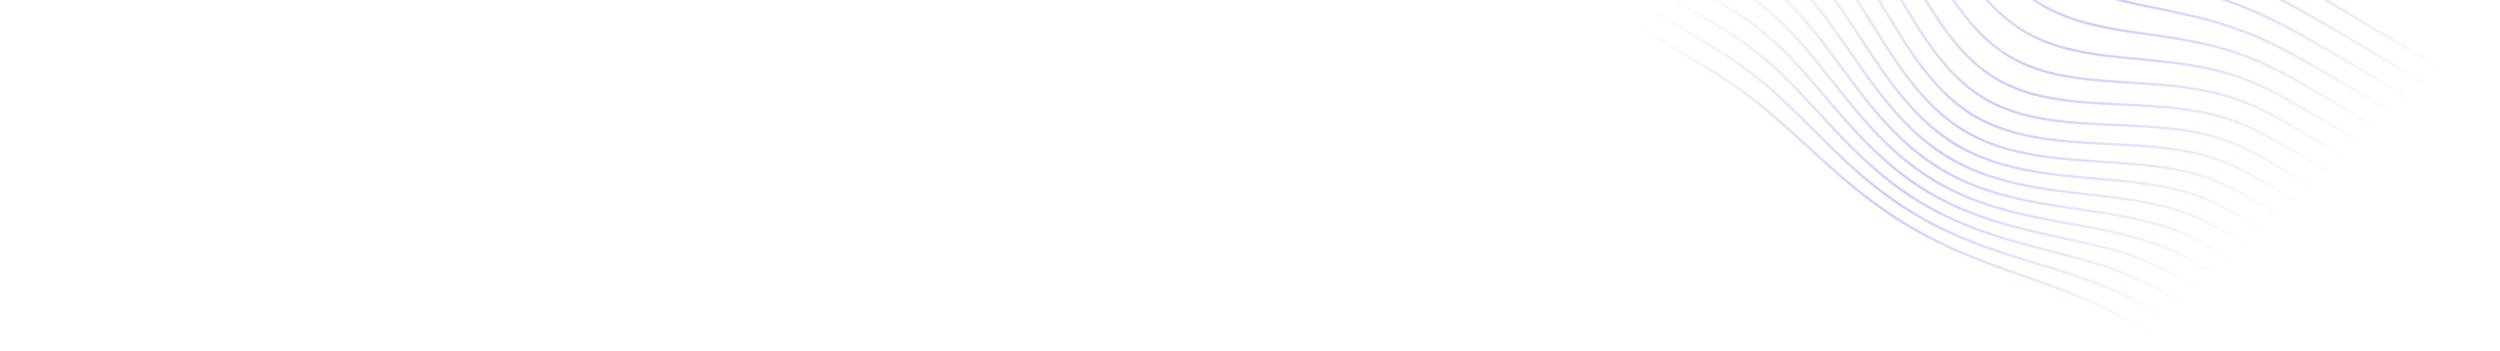
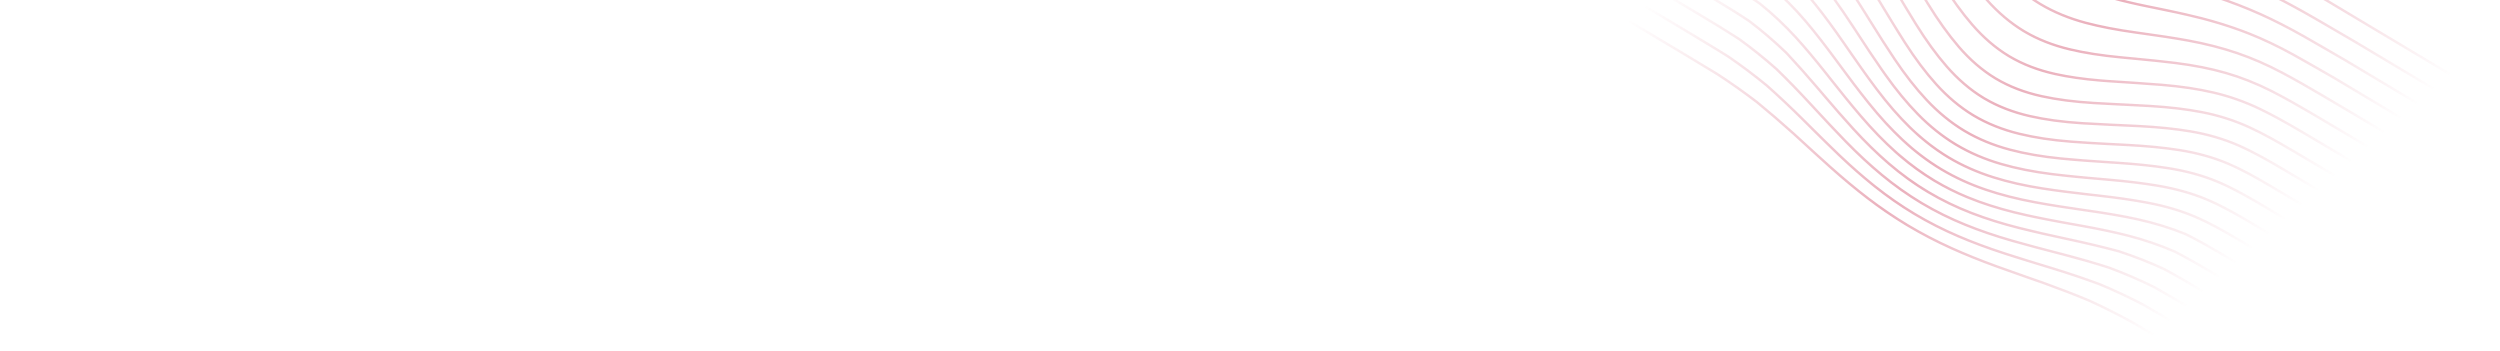
<svg xmlns="http://www.w3.org/2000/svg" width="2040" height="286">
  <defs>
    <linearGradient x1="23.955%" y1="28.332%" x2="76.133%" y2="77.579%" id="a">
-       <stop stop-color="#6163FF" stop-opacity="0" offset="0%" />
-       <stop stop-color="#6163FF" stop-opacity=".32" offset="53.022%" />
-       <stop stop-color="#6163FF" stop-opacity="0" offset="100%" />
+       <stop stop-color="#BF0A30" stop-opacity="0" offset="0%" />
+       <stop stop-color="#BF0A30" stop-opacity=".32" offset="53.022%" />
+       <stop stop-color="#BF0A30" stop-opacity="0" offset="100%" />
    </linearGradient>
  </defs>
  <path d="M1327 58.482l15.203-8.426 106.086 63.446 16.77 10.117 7.37 4.458 8.965 5.433c9.284 5.648 19.106 11.732 28.68 18.258 1.347.917 2.689 1.844 4.027 2.781a216.81 216.81 0 0115.739 12.243 204.422 204.422 0 0114.24 13.396c8.886 9.241 17.47 19.784 26.244 32.23 5.38 7.632 10.723 15.578 15.947 23.417l3.893 5.853c1.481 2.228 2.962 4.457 4.446 6.682l1.429 2.13c8.541 12.663 16.506 23.11 24.305 31.884 9.197 10.35 19.193 18.865 29.73 25.332l1.11.672c10.946 6.546 23.589 11.55 37.578 14.87 12.26 2.913 25.723 5.013 42.368 6.607l14.537 1.382c9.631.922 19.417 1.903 28.94 3.084 15.22 1.887 28.674 4.534 41.13 8.091 12.492 3.584 24.973 8.51 37.092 14.633 10.622 5.41 21.014 11.327 30.789 17.046l3.697 2.17c10.233 6.033 20.44 12.084 30.632 18.129l106.563 63.715-.305 17.34-110.887-66.319c-4.86-2.885-9.726-5.77-14.596-8.654l-11.452-6.775-7.738-4.57-2.585-1.517c-11.518-6.738-21.55-12.354-32.123-17.48-12.292-5.92-25.152-10.476-38.22-13.539-12.628-2.958-26.527-5.041-42.495-6.368-7.235-.601-14.616-1.115-21.895-1.597l-13.798-.907-8.663-.584a424.528 424.528 0 01-6.016-.464c-13.797-1.166-25.802-2.905-36.548-5.29-13.53-3.002-25.745-7.657-36.319-13.84l-1.039-.617c-10.689-6.422-20.78-15.095-29.998-25.778-8.19-9.493-16.393-20.807-25.082-34.59a2183.033 2183.033 0 01-5.719-9.125l-6.524-10.466c-3.7-5.926-7.47-11.922-11.242-17.755-8.628-13.345-16.928-24.538-25.373-34.218-8.76-10.04-18.697-19.184-29.534-27.178-10.723-7.853-22.036-14.923-32.664-21.394-8.113-4.93-16.224-9.83-24.321-14.716l-8.841-5.332-113.534-67.9zm32.422-17.979l97.6 58.371c8.264 4.98 16.546 9.97 24.835 14.984l8.29 5.023c9.934 6.031 21.608 13.218 32.868 20.796 11.162 7.553 21.51 15.767 30.757 24.415 9.396 8.82 18.656 18.949 27.525 30.109 7.405 9.317 14.699 19.184 21.802 28.89l3.681 5.037c9.725 13.312 18.164 23.68 26.558 32.626 9.363 9.981 19.422 18.295 29.92 24.733l1.205.73c10.94 6.538 23.47 11.713 37.24 15.383 11.864 3.16 25.056 5.7 41.519 7.996l5.98.835c12.01 1.686 24.276 3.47 36.259 5.663 14.132 2.587 27.542 6.027 39.852 10.223 12.254 4.2 24.158 9.389 36.39 15.867 12.036 6.395 23.599 13.114 34.303 19.422l9.025 5.336c4.809 2.844 9.616 5.69 14.415 8.536l9.206 5.463 34.432 20.588 61.752 36.932-.304 17.338-91.117-54.496-1.006-.6c-3.432-2.052-6.856-4.1-10.292-6.157-7.498-4.448-14.998-8.898-22.51-13.341l-11.345-6.697-3.645-2.14c-9.8-5.733-20.22-11.667-30.891-17.1-12.229-6.18-24.827-11.15-37.447-14.773-12.554-3.585-26.107-6.253-41.433-8.152-10.735-1.332-21.79-2.41-32.583-3.433l-10.949-1.039c-16.55-1.586-29.925-3.67-42.097-6.562-13.405-3.188-25.549-7.931-36.111-14.108l-1.09-.646c-10.701-6.43-20.853-15.007-30.17-25.495-8.189-9.216-16.55-20.27-25.565-33.795l-2.224-3.34-2.22-3.34c-6.456-9.711-13.13-19.753-19.87-29.315-8.834-12.527-17.482-23.146-26.44-32.466a205.975 205.975 0 00-13.566-12.813 217.445 217.445 0 00-16.715-13.082 376.386 376.386 0 00-4.096-2.83c-9.65-6.576-19.456-12.647-28.71-18.274l-1.335-.808a7937.02 7937.02 0 00-15.024-9.097l-16.812-10.144-105.05-62.825 15.203-8.428zm17.232-9.552l89.112 53.293c8.269 4.979 16.554 9.967 24.847 14.978l11.353 6.874c8.666 5.268 19.36 11.85 29.96 18.721 6.42 4.19 12.423 8.39 18.12 12.67l2.27 1.712.552.43c3.62 2.786 7.122 5.609 10.52 8.492 9.77 8.3 19.481 17.693 28.86 27.92a526.305 526.305 0 016.525 7.265l1.628 1.855c4.892 5.594 9.845 11.463 15.198 17.908l4.389 5.3.752.905c9.772 11.756 18.124 20.984 26.16 28.912a176.52 176.52 0 004.737 4.497l1.197 1.09c.55.498 1.097 1.01 1.651 1.499l.912.782c7.033 6.128 14.297 11.51 21.708 16.052l1.323.8c10.92 6.528 23.292 11.94 36.772 16.09 2.121.654 4.297 1.294 6.539 1.927l1.782.498c8.982 2.48 19.012 4.824 30.853 7.218l1.19.24c13.11 2.628 27.118 5.54 40.712 9.016 1.691.435 3.374.881 5.047 1.337 11.711 3.197 22.96 6.92 33.503 11.09 11.723 4.663 23.416 10.224 35.746 16.998 6.442 3.562 12.904 7.237 19.272 10.89l8.858 5.094 6.13 3.53 120.363 71.986-.302 17.336-93.999-56.22-10.425-6.176c-4.802-2.85-9.612-5.696-14.426-8.543-3.007-1.78-6.002-3.562-9.015-5.339l-3.606-2.12c-9.697-5.69-20.043-11.643-30.775-17.347-12.325-6.526-24.323-11.758-36.68-15.99-12.405-4.23-25.91-7.694-40.14-10.299-13.019-2.382-26.354-4.282-39.333-6.094l-2.988-.417c-16.383-2.284-29.499-4.811-41.28-7.95-13.59-3.62-25.947-8.723-36.728-15.166l-.254-.152c-10.683-6.42-20.923-14.816-30.441-24.961-7.93-8.453-15.907-18.192-24.993-30.52l-1.476-2.012-3.55-4.859c-7.135-9.75-14.463-19.665-21.913-29.04-8.938-11.243-18.266-21.444-27.725-30.323-9.325-8.721-19.756-17.002-31.004-24.614-11.19-7.534-22.449-14.472-32.95-20.848-8.1-4.916-16.197-9.803-24.28-14.677l-8.89-5.357-96.57-57.754 15.202-8.427zm2.024-1.12l15.204-8.428 113.837 68.085 4.776 2.953 10.613 6.55a2421.076 2421.076 0 0117.69 11.013c12.017 7.623 22.511 14.93 32.083 22.335 10.02 7.755 20.141 16.478 30.085 25.924l1.68 1.606c9.218 8.847 18.006 17.881 25.025 25.207l4.404 4.6c7.409 7.702 16.691 17.101 26.444 25.868a222.014 222.014 0 005.739 4.969c8.108 6.823 16.406 12.853 24.761 17.961l1.504.913c10.856 6.493 23.04 12.187 36.215 16.927 12.415 4.468 25.137 8.216 35.466 11.11l6.682 1.86c14.42 4.023 25.619 7.39 35.973 10.809 13.058 4.321 25.632 9.176 37.371 14.43 11.129 5.01 22.64 10.892 35.193 17.985 5.918 3.366 11.887 6.81 17.756 10.208l12.882 7.465c1.174.68 2.347 1.358 3.518 2.034l111.954 66.957-.302 17.335-119.38-71.4-6.409-3.685-6.116-3.521c-7.179-4.128-14.495-8.302-21.79-12.333-12.425-6.827-24.192-12.422-35.973-17.106-1.516-.6-3.046-1.19-4.59-1.77-10.81-4.067-22.29-7.671-34.2-10.734-9.094-2.325-18.36-4.393-27.421-6.296-3.022-.635-6.022-1.253-8.984-1.854l-5.65-1.141-2.408-.492c-11.515-2.376-21.276-4.706-30.015-7.173-2.229-.629-4.393-1.268-6.506-1.919-13.34-4.108-25.565-9.455-36.335-15.893l-.26-.156c-10.673-6.413-21.065-14.578-30.89-24.271l-1.172-1.165c-7.833-7.827-16.033-16.958-25.637-28.545l-2.617-3.163c-9.07-10.95-16.933-20.223-25.156-29.2-9.432-10.286-19.202-19.738-29.04-28.093a275.874 275.874 0 00-5.116-4.232l-2.232-1.79a298.663 298.663 0 00-5.081-3.927c-6.03-4.568-12.397-9.044-19.237-13.508l-1.888-1.22c-11.328-7.301-22.549-14.158-31.184-19.39-11.063-6.704-22.12-13.36-33.178-20.018l-88.088-52.682zm32.43-17.974l105.357 63.012 6.932 4.258 6.943 4.254c6.433 3.939 12.87 7.883 19.299 11.86l2.224 1.386c11.735 7.339 21.435 13.775 30.37 20.15 10.367 7.4 20.842 15.547 31.136 24.217l1.752 1.48c9.905 8.4 19.425 16.942 26.937 23.759l3.884 3.524c7.753 7.017 17.482 15.648 27.706 23.956 10.334 8.395 20.416 15.563 30.762 21.865l1.518.917.223.134c10.956 6.55 22.61 12.376 35.626 17.81l2.127.881c11.703 4.822 23.477 9.131 32.993 12.522l6.83 2.43c9.781 3.494 21.687 7.844 33.414 12.517 12.616 5.03 24.847 10.47 36.35 16.169l1.867.93c9.984 5.008 20.492 10.716 32.878 17.855 4.392 2.542 8.775 5.094 13.154 7.649l6.567 3.834c4.79 2.798 9.577 5.595 14.358 8.373l103.565 61.94-.302 17.33-110.981-66.377-5.143-2.975-14.029-8.13c-4.98-2.88-10.012-5.778-15.012-8.622-12.607-7.123-24.173-13.033-35.358-18.069-11.8-5.281-24.439-10.161-37.562-14.504l-2.174-.712c-12.318-4.01-24.591-7.533-34.476-10.288l-6.198-1.725c-10.305-2.892-22.959-6.624-35.225-11.036-12.599-4.533-24.282-9.947-34.749-16.1l-1.482-.88c-10.614-6.378-21.152-14.247-31.327-23.394-9.751-8.773-18.988-18.125-26.351-25.782l-5.602-5.847c-7.248-7.548-16.211-16.718-25.56-25.616-9.996-9.496-20.171-18.263-30.238-26.057-9.591-7.423-20.135-14.765-32.239-22.444-6.847-4.312-13.811-8.62-20.615-12.818l-2.905-1.792c-3.194-1.971-6.387-3.94-9.587-5.922L1395.91 20.28l15.199-8.423zm17.224-9.549l130.271 77.91a1783.21 1783.21 0 008.08 5.21l4.05 2.595c6.809 4.36 13.85 8.87 20.705 13.435 9.87 6.576 19.953 13.73 29.997 21.289l2.008 1.517c9.565 7.252 18.997 14.74 26.807 21.018l7.84 6.317c7.987 6.42 17.802 14.19 27.859 21.664 11.208 8.338 22.006 15.599 32.93 22.121 10.953 6.551 22.443 12.626 35.122 18.57l2.069.966c10.349 4.81 20.726 9.307 29.458 13.015l9.948 4.205c12.456 5.28 22.37 9.63 31.646 13.877 12.344 5.674 24.292 11.596 35.512 17.605 5.449 2.92 10.923 5.946 16.301 8.943l11.812 6.59c2.155 1.198 4.307 2.391 6.456 3.574l129.009 77.158-.303 17.33-102.567-61.344-7.052-4.107-7.049-4.115c-4.438-2.591-8.877-5.184-13.322-7.77l-6.677-3.873-2.31-1.326c-12.2-6.988-22.597-12.582-32.545-17.517-11.509-5.705-23.789-11.167-36.5-16.236l-2.103-.834c-11.215-4.425-22.331-8.48-31.517-11.76l-9.329-3.321c-9.577-3.435-21.075-7.7-32.385-12.422-12.214-5.098-23.67-10.785-34.074-16.913l-1.738-1.033c-10.291-6.184-20.302-13.214-30.545-21.452l-1.281-1.036c-8.08-6.564-16.53-13.86-27.059-23.373l-7.331-6.644c-7.536-6.806-16.635-14.906-25.862-22.677-10.37-8.731-20.886-16.912-31.262-24.318l-1.689-1.199c-9.059-6.401-18.972-12.923-31.014-20.408a3796.94 3796.94 0 00-12.873-7.922l-6.434-3.943c-4.63-2.835-9.256-5.668-13.883-8.516l-104.375-62.426 15.199-8.424zm595.51 492.767l-119.17-71.274-8.029-4.755c-5.74-3.402-11.482-6.804-17.23-10.202l-8.63-5.093-2.221-1.303c-9.737-5.703-20.909-12.053-32.634-17.478-12.245-5.606-25.338-9.783-38.915-12.417-12.711-2.466-26.853-4.135-43.236-5.103-5.136-.304-10.352-.577-15.504-.837l-12.703-.634c-5.503-.278-11.074-.572-16.554-.903-16.283-.983-30.252-2.79-42.705-5.52-13.926-3.055-26.442-7.866-37.2-14.298l-.217-.13c-10.677-6.416-20.75-15.097-29.935-25.806-8.3-9.673-16.457-21.06-24.937-34.81-3.585-5.806-7.178-11.758-10.686-17.586l-5.252-8.727a1807.77 1807.77 0 00-7.119-11.725c-8.512-13.884-16.563-25.481-24.613-35.454-8.651-10.719-18.362-20.245-28.866-28.318-10.624-8.12-21.911-15.21-32.526-21.665a9454.618 9454.618 0 00-22.371-13.53l-10.796-6.51-122.016-72.974 15.191-8.42 114.526 68.492.746.45c10.781 6.502 21.593 13.02 32.407 19.593l3.361 2.053c9.58 5.873 19.601 12.241 29.157 19.244a183.113 183.113 0 0129.212 26.882c8.373 9.589 16.616 20.707 25.2 33.987 3.793 5.866 7.586 11.899 11.309 17.861l3.697 5.93c2.817 4.52 5.634 9.041 8.469 13.538l1.413 2.227c8.221 12.867 16.037 23.55 23.846 32.603 9.099 10.553 19.049 19.175 29.592 25.645l1.078.653c10.953 6.546 23.66 11.452 37.767 14.583 10.833 2.403 22.925 4.155 36.812 5.328 1.984.168 4.004.324 6.063.468l8.686.587 13.807.907c7.257.482 14.613.993 21.82 1.591 15.867 1.319 29.673 3.387 42.203 6.323 12.944 3.037 25.664 7.543 37.805 13.393 10.867 5.262 21.219 11.088 33.267 18.157l4.892 2.88 8.264 4.883 8.938 5.295c4.435 2.63 8.805 5.224 13.055 7.75l111.785 66.857-.302 17.312zm-.124 8.964l-9.381 5.2-118.411-70.818-4.708-2.795c-6.468-3.839-12.94-7.681-19.423-11.518l-9.731-5.75c-10.273-6.054-22.297-12.98-34.997-18.588-12.056-5.285-25.326-9.17-39.442-11.55-12.674-2.137-26.948-3.58-43.635-4.411-3.126-.155-6.256-.302-9.387-.447l-12.334-.569c-7.682-.36-15.47-.752-23.098-1.24-16.078-1.029-29.996-2.919-42.547-5.775-13.467-3.07-25.651-7.76-36.232-13.946l-1.1-.653c-10.685-6.42-20.789-15.046-30.035-25.639-8.426-9.652-16.634-20.954-25.094-34.55-5.505-8.846-10.979-18.025-16.273-26.904-2.235-3.75-4.47-7.497-6.712-11.23-8.537-14.206-16.452-26.02-24.2-36.113-8.66-11.274-18.193-21.099-28.34-29.204-10.41-8.255-21.73-15.4-32.413-21.889a9358.265 9358.265 0 00-23.279-14.069l-9.893-5.96-119.59-71.523.22-12.695 4.06-2.252 123.008 73.566.899.542c10.73 6.47 21.49 12.96 32.257 19.493 10.596 6.446 21.848 13.517 32.349 21.543 10.376 7.975 19.975 17.392 28.526 27.989 7.99 9.9 15.994 21.426 24.466 35.24 2.37 3.865 4.752 7.802 7.104 11.704l7.012 11.649a1630.44 1630.44 0 008.942 14.691c8.556 13.868 16.773 25.336 25.12 35.063 9.09 10.59 19.04 19.233 29.594 25.712l1.051.637c10.954 6.546 23.67 11.436 37.798 14.534 12.547 2.754 26.619 4.574 43.014 5.566 6.571.395 13.27.738 19.825 1.066l9.415.47c5.16.26 10.384.533 15.525.836 16.298.964 30.354 2.623 42.972 5.07 13.442 2.61 26.383 6.738 38.458 12.272 11.348 5.25 22.07 11.267 34.679 18.687 11.282 6.65 22.533 13.326 33.764 19.99l120.315 71.957-.118 6.611zm-26.633 14.745l-109.928-65.743a12975.163 12975.163 0 00-33.853-20.08l-2.513-1.48c-10.112-5.939-20.919-12.024-32.571-16.98-11.96-5.049-25.334-8.76-39.754-11.027-12.697-1.997-26.589-3.346-43.719-4.248l-14.667-.763c-9.949-.525-20.06-1.1-29.916-1.867-15.827-1.23-29.622-3.32-42.176-6.387-13.685-3.341-26.11-8.315-36.937-14.783l-.237-.143c-10.73-6.447-20.896-14.965-30.222-25.322-8.605-9.56-16.932-20.659-25.455-33.933-6.162-9.6-12.245-19.61-18.159-29.395l-5.042-8.346-1.287-2.12c-7.892-12.943-14.88-23.445-21.811-32.776l-1.012-1.358c-8.7-11.592-18.129-21.59-28.025-29.716-9.632-7.889-19.89-14.524-32.33-22.062a13565.45 13565.45 0 00-33.182-20.012l-111.185-66.497.302-17.338 118.602 70.93 17.024 10.265a9423.237 9423.237 0 0116.139 9.76l2.784 1.697c9.79 5.997 19.992 12.565 29.422 20.048 10.022 8 19.442 17.71 27.997 28.857l1.286 1.689c7.298 9.66 14.768 20.884 22.787 34.236 1.483 2.468 2.962 4.943 4.44 7.42l2.217 3.719c5.316 8.915 10.812 18.133 16.344 27.022 8.525 13.69 16.795 25.076 25.285 34.807 9.12 10.456 19.084 19.03 29.632 25.504l1.107.67c10.96 6.552 23.641 11.497 37.69 14.7 12.636 2.88 26.657 4.783 42.864 5.821 7.63.488 15.414.88 23.091 1.24l7.632.353c4.712.217 9.423.432 14.125.666l2.744.143c15.424.84 28.75 2.231 40.658 4.24 13.956 2.353 27.068 6.192 38.97 11.411 11.735 5.18 22.911 11.512 32.647 17.222l2.138 1.258a8866.736 8866.736 0 0118.827 11.14l15.018 8.911 117.41 70.221-15.201 8.426zm-17.21 9.563l-135.243-80.885-3.429-1.983c-9.654-5.57-20.377-11.58-31.753-16.308-11.856-4.926-25.254-8.594-39.822-10.9l-1.755-.273c-11.761-1.794-24.743-3.133-40.584-4.187l-9.565-.627c-11.896-.788-24.011-1.646-35.764-2.81-15.527-1.539-29.158-3.902-41.674-7.224-13.485-3.58-25.838-8.692-36.714-15.191l-.258-.155c-10.771-6.472-21.016-14.856-30.456-24.923-8.82-9.409-17.313-20.236-25.961-33.102-6.811-10.137-13.406-20.597-19.815-30.872l-3.822-6.138c-9.034-14.513-16.748-25.934-24.278-35.942-8.778-11.666-18.179-21.706-27.941-29.838-10.516-8.76-22.185-16.016-32.298-22.131-11.076-6.698-22.143-13.352-33.192-19.995l-102.785-61.472.302-17.33 110.198 65.904c11.036 6.64 22.1 13.304 33.173 20.008l2.367 1.44c11.31 6.908 20.805 13.147 29.73 20.456 9.784 8.041 19.101 17.923 27.696 29.372l.54.723.54.728c7.25 9.777 14.562 20.83 22.907 34.624l3.083 5.098a4582.83 4582.83 0 006.133 10.128c2.934 4.83 5.898 9.678 8.896 14.474.742 1.187 1.49 2.353 2.236 3.532l1.922 3.046.969 1.52c8.576 13.363 16.967 24.546 25.654 34.193 9.19 10.206 19.191 18.655 29.745 25.132l1.174.712c10.995 6.569 23.608 11.62 37.486 15.01 12.665 3.092 26.565 5.198 42.497 6.437 9.868.768 19.984 1.343 29.935 1.868l14.699.766c17.02.891 30.846 2.234 43.512 4.225 14.258 2.243 27.477 5.908 39.285 10.893 12.494 5.314 24.066 11.974 34.848 18.34 11.31 6.68 22.589 13.382 33.847 20.078l108.93 65.147-15.196 8.432zm-17.242 9.537l-126.745-75.802-3.425-1.993c-9.645-5.598-20.357-11.639-31.716-16.378-11.788-4.92-25.136-8.665-39.673-11.13l-1.632-.273c-11.22-1.849-23.786-3.36-39.22-4.72l-2.28-.198c-5.13-.439-10.214-.88-15.255-1.341l-2.682-.248c-2.237-.21-4.462-.424-6.68-.644a908.987 908.987 0 01-9.96-1.044c-1.632-.182-3.26-.368-4.882-.56l-4.087-.492c-15.238-1.908-28.682-4.583-41.101-8.178-13.286-3.846-25.559-9.105-36.477-15.628-10.92-6.536-21.35-14.825-30.988-24.663-9.018-9.203-17.696-19.72-26.53-32.153a626.032 626.032 0 01-3.61-5.142c-5.906-8.496-11.715-17.272-17.29-25.8l-4.663-7.147c-6.244-9.537-11.815-17.657-17.072-24.872l-.562-.77a381.311 381.311 0 00-5.69-7.58c-8.92-11.576-18.366-21.535-28.075-29.597-9.977-8.283-20.519-14.935-32.281-22.162l-127.635-76.333.304-17.33 101.808 60.888c11.033 6.634 22.098 13.286 33.174 19.985l2.1 1.273c9.542 5.804 20.26 12.609 29.952 20.683 9.636 8.026 18.93 17.952 27.624 29.504l1.043 1.394c7.142 9.593 14.527 20.577 23.133 34.401l3.84 6.167c6.438 10.32 13.054 20.814 19.838 30.902 8.71 12.96 17.267 23.87 26.16 33.354 9.276 9.895 19.326 18.186 29.892 24.667l1.256.76c11.033 6.595 23.558 11.778 37.226 15.407 12.618 3.352 26.352 5.733 41.99 7.281 13.002 1.289 26.43 2.202 39.52 3.06l4.683.305 3.534.238c15.495 1.079 28.224 2.449 39.815 4.28 14.397 2.276 27.642 5.9 39.367 10.772 12.62 5.244 24.485 12.115 34.94 18.17l134.211 80.269-15.199 8.418zm-17.207 9.559l-118.28-70.739-4.585-2.68c-9.334-5.43-19.625-11.215-30.44-15.858-11.84-5.081-24.704-8.905-39.329-11.689l-1.55-.291c-11.411-2.121-23.844-3.9-39.91-5.712l-5.715-.642c-11.98-1.356-25.356-2.955-38.248-4.946-14.947-2.308-28.197-5.31-40.509-9.176-13.074-4.103-25.267-9.506-36.238-16.063l-.274-.165-1.352-.839c-.835-.513-1.669-1.024-2.499-1.555-7.738-4.974-15.244-10.751-22.388-17.237-.36-.327-.726-.644-1.086-.975l-.244-.232a183.733 183.733 0 01-3.42-3.248c-9.213-8.984-18.088-19.177-27.133-31.163l-1.508-2.007c-7.271-9.722-14.354-19.803-22.536-31.665l-2.096-3.037c-9.256-13.378-16.697-23.472-23.979-32.538-9.241-11.502-18.535-20.994-28.414-29.02-10.105-8.207-21.08-15.077-32.38-21.976l-119.228-71.305.303-17.336 126.637 75.737 3.852 2.376c10.156 6.294 19.41 12.326 28.189 19.616 9.597 7.97 18.94 17.821 27.77 29.28a396.272 396.272 0 017.691 10.34l.882 1.229c4.732 6.62 9.757 14.016 15.324 22.542l3.563 5.467c5.833 8.933 11.946 18.18 18.235 27.2a607.77 607.77 0 003.144 4.468c8.891 12.517 17.635 23.113 26.731 32.395 9.376 9.567 19.487 17.696 30.075 24.182l1.317.798c11.065 6.612 23.494 11.938 36.945 15.832 12.52 3.625 26.065 6.32 41.41 8.24l1.648.193a683.673 683.673 0 0011.472 1.303c1.957.207 3.92.408 5.892.603l3.271.32 4.724.447 1.444.132c3.767.344 7.547.681 11.355 1.013l6.088.526c16.122 1.42 29.104 3.007 40.696 4.973 14.39 2.44 27.59 6.14 39.24 11.002 12.628 5.27 24.464 12.172 34.897 18.257l125.74 75.201-15.194 8.422zm-34.46 19.087l-101.293-60.58-3.469-2.049a1570.688 1570.688 0 00-6.78-3.978l-2.692-1.566-1.576-.909-2.671-1.532c-5.737-3.273-11.403-6.398-17.224-9.413l-.066-.032c-12.55-5.417-25.467-9.838-38.391-13.14l-2.234-.563c-10.241-2.55-21.45-4.9-35.666-7.477l-9.455-1.695c-1.538-.277-3.052-.551-4.547-.824l-3.733-.687-2.515-.47-3.591-.676-1.796-.344-3.275-.635-1.951-.385-3.297-.658-1.788-.366-3.525-.728c-.95-.199-1.894-.404-2.84-.608-.736-.157-1.474-.312-2.207-.473-14.387-3.144-27.253-6.797-39.335-11.163-3.18-1.15-6.32-2.366-9.41-3.646-9.17-3.803-17.925-8.182-26.132-13.067l-.28-.162c-9.92-5.98-19.61-12.98-28.786-20.894l-1.144-.995c-.605-.53-1.216-1.052-1.818-1.59-9.553-8.551-18.818-18.103-28.325-29.202-8.472-9.886-16.855-20.339-24.721-30.284l-3.03-3.834c-9.832-12.402-17.701-21.76-25.355-30.16-8.911-9.775-18.758-19.024-29.321-27.535-9.857-6.863-20.134-13.237-29.35-18.827l-3.733-2.257-102.248-61.149.302-17.338 109.842 65.691 3.356 2.041c9.565 5.833 19.564 12.097 29.207 19.044a249.724 249.724 0 0128.38 28.374l1.479 1.75c6.921 8.24 14.15 17.512 23.062 29.585l1.285 1.744c8.081 10.986 16.784 22.68 25.682 33.75 9.324 11.603 18.457 21.54 27.925 30.381 9.9 9.247 20.497 17.286 31.503 23.899l.36.215c11.13 6.65 23.376 12.254 36.402 16.655 12.289 4.154 25.435 7.506 40.19 10.247 12.723 2.362 25.527 4.317 40.682 6.488l1.523.218c17.108 2.445 29.975 4.684 41.72 7.257a244.74 244.74 0 0138.705 11.929c11.572 5.78 22.87 12.355 34.382 19.143l108.777 65.058-15.195 8.422zm-19.263 10.684l-15.196 8.422-84.326-50.432c-10.287-6.156-20.396-12.173-30.674-17.977l-3.475-1.95c-11.762-5.82-24.118-11.141-36.767-15.83-11.703-3.755-24.056-7.318-37.708-10.879l-8.26-2.141c-10.962-2.847-22.157-5.799-33.202-8.973-13.911-4-26.41-8.277-38.212-13.076-11.939-4.858-23.38-10.493-34.033-16.763l-1.879-1.117c-10.889-6.542-21.56-14.117-31.726-22.52-9.81-8.105-19.453-17.043-29.481-27.324l-1.879-1.931c-7.803-8.047-15.339-16.144-24.022-25.539l-2.106-2.28c-9.993-10.819-19.257-20.356-28.354-29.186-9.97-8.87-20.349-17.201-30.89-24.792-10.294-6.67-20.917-13.102-31.02-19.155l-87.79-52.503.302-17.329 95.58 57.164c11.289 6.775 20.92 12.704 30.4 19.043 10.234 7.768 20.33 16.428 29.97 25.708l1.776 1.9c7.718 8.295 15.76 17.362 24.49 27.615l5.882 6.91c7.934 9.291 15.022 17.433 22.348 25.456 9.836 10.765 19.347 20.067 29.08 28.434a240.413 240.413 0 0015.7 12.407c.878.635 1.762 1.253 2.647 1.876l1.304.922c.934.648 1.874 1.277 2.814 1.907l1.28.865.929.603.931.6c.81.524 1.619 1.05 2.432 1.562l.436.268c1.114.698 2.23 1.391 3.35 2.065l.454.27c11.172 6.67 23.256 12.519 35.915 17.382 12.036 4.627 24.795 8.614 39.003 12.188 12.793 3.22 26.037 6.14 37.75 8.668l2.895.623c14.854 3.194 28.036 6.354 40.25 9.644 12.91 4.223 25.413 9.136 37.16 14.603 11.087 5.99 21.895 12.373 32.08 18.466l93.842 56.126zm-34.45 19.086l-15.199 8.426-77.455-46.32a3612.918 3612.918 0 00-23.856-14.143 535.493 535.493 0 00-35.502-17.855c-11.792-4.911-24.058-9.656-37.511-14.51l-13.02-4.542c-8.329-2.912-16.778-5.887-25.077-8.901-13.571-4.933-25.706-9.834-37.098-14.983-12.208-5.52-24.001-11.666-35.052-18.268a351.282 351.282 0 01-32.65-22.175c-9.933-7.588-19.954-15.916-30.636-25.46-8.05-7.19-16.14-14.595-24.025-21.83l-5.65-5.187c-10.493-9.437-20.375-17.94-30.238-26.018a534.118 534.118 0 00-32.091-22.7l-2.995-1.832c-10.487-6.403-20.99-12.685-30.352-18.28l-68.825-41.16.303-17.339 76.302 45.632c7.91 4.73 15.687 9.398 23.367 14.112l2.924 1.804 2.915 1.81c1.31.815 2.629 1.625 3.934 2.446a448.474 448.474 0 0131.316 23.548c9.575 8.507 19.402 17.753 29.205 27.48l9.206 9.137c6.474 6.417 13.078 12.923 19.678 19.24l1.027.977 1.025.968c8.642 8.19 16.957 15.513 25.268 22.248l1.247 1.006c.544.437 1.09.882 1.634 1.315 10.04 7.982 20.478 15.3 31.131 21.73l1.527.914c11.122 6.645 23.056 12.72 35.468 18.053 11.638 5 24.012 9.61 37.827 14.094 2.744.89 5.506 1.773 8.276 2.649 1.48.467 2.963.928 4.445 1.39 1.236.387 2.472.777 3.709 1.16 3.407 1.057 6.81 2.104 10.192 3.14l12.313 3.763c13.317 4.078 26.218 8.418 38.308 12.89a446.042 446.042 0 0135.875 16.78c9.996 5.736 19.782 11.55 30.397 17.896l78.413 46.895zm-556.886-335.38l.303-17.331 84.631 50.613c10.626 6.356 21.94 13.165 33.077 20.379 10.44 7.52 20.766 15.808 30.657 24.606 9.033 8.771 18.272 18.282 28.246 29.078l4.565 4.94c7.376 7.97 15.404 16.579 23.48 24.85 10.082 10.335 19.776 19.32 29.636 27.47 10.24 8.464 20.99 16.094 31.957 22.684l.512.306c11.13 6.652 23.139 12.613 35.69 17.722 11.868 4.828 24.433 9.129 38.414 13.143 13.397 3.847 27.424 7.48 39.798 10.685l3.168.826c13.1 3.443 24.951 6.874 36.103 10.45 12.546 4.653 24.837 9.945 36.49 15.709 11.439 6.383 22.634 13.042 34.048 19.873l83.338 49.84-15.192 8.419-83.401-49.873c-8.953-5.34-17.016-10.109-25.32-14.886l-1.167-.67a446.086 446.086 0 00-36.105-16.888c-12.162-4.498-25.1-8.851-38.453-12.94l-12.687-3.878c-3.223-.987-6.467-1.984-9.714-2.992a1324.794 1324.794 0 01-16.502-5.223c-13.757-4.465-26.073-9.054-37.654-14.03-12.332-5.297-24.184-11.33-35.233-17.931-11.02-6.575-21.958-14.167-32.433-22.489l-.885-.71-.885-.714c-8.448-6.798-16.893-14.193-25.676-22.488l-1.741-1.647c-.291-.276-.583-.554-.875-.834-6.612-6.333-13.235-12.856-19.727-19.291l-9.13-9.061c-9.835-9.757-19.688-19.026-29.315-27.58a450.547 450.547 0 00-31.518-23.7l-1.347-.837c-9.31-5.829-18.726-11.515-28.323-17.261l-11.835-7.08-68.995-41.26zm.991-56.635l101.254 60.554 3.723 2.252c9.189 5.572 19.43 11.924 29.189 18.717 10.426 8.402 20.197 17.58 29.043 27.282l1.014 1.117c7.11 7.86 14.512 16.678 23.622 28.147l5.355 6.767c7.383 9.311 15.187 18.997 23.073 28.202 9.57 11.168 18.897 20.783 28.51 29.39.522.468 1.054.92 1.58 1.383.747.655 1.49 1.316 2.242 1.96l.287.24c8.424 7.173 17.253 13.598 26.329 19.145l1.441.872.464.272c8.278 4.93 17.119 9.353 26.389 13.195a220.247 220.247 0 009.5 3.682c12.137 4.392 25.086 8.066 39.587 11.236l1.099.237 3.959.844 1.705.353c1.209.25 2.42.501 3.639.748l3.248.649 2.678.526 3.179.615 3.25.617 3 .563 4.978.917 5.069.919 8.784 1.575c15.215 2.756 26.965 5.251 37.765 8.01 12.78 3.264 25.584 7.645 38.059 13.025l1.904 1c.794.418 1.59.831 2.381 1.253l1.106.599a443.58 443.58 0 013.2 1.729l1.09.604c1.056.582 2.112 1.164 3.165 1.754l1.61.91c.877.493 1.753.986 2.628 1.486l3.044 1.748 2.08 1.202c4.012 2.33 8.024 4.698 12.06 7.091l100.297 59.984-15.194 8.423-92.81-55.505c-10.865-6.503-22.46-13.383-34.273-19.76-11.846-5.512-24.433-10.46-37.458-14.72-12.297-3.312-25.512-6.48-40.4-9.682l-4.925-1.062c-11.573-2.505-23.687-5.198-35.653-8.212-14.108-3.552-26.792-7.514-38.775-12.118-12.573-4.83-24.554-10.626-35.607-17.23-11.01-6.556-21.804-14.38-32-23.146-9.694-8.336-19.149-17.581-28.906-28.265-8.316-9.103-16.346-18.416-23.942-27.331l-5.253-6.17c-9.05-10.589-17.354-19.904-25.354-28.436-9.765-9.396-19.921-18.109-30.232-25.933-10.303-6.887-20.681-13.237-33.07-20.651l-94.03-56.232.303-17.341zm118.926 31.424c11.246 6.867 22.167 13.7 32.153 21.819 9.773 7.944 18.97 17.338 28.116 28.718l.967 1.21c6.94 8.712 14.103 18.464 22.926 31.213l4.607 6.67c7.712 11.14 14.52 20.75 21.58 30.107 9.108 12.066 18.049 22.333 27.333 31.39 1.98 1.932 3.998 3.79 6.035 5.607.492.438.98.89 1.475 1.321l.924.784c6.106 5.257 12.448 10.01 18.974 14.196 1.011.65 2.032 1.275 3.053 1.9l1.172.727c11.108 6.638 23.444 12.106 36.667 16.254 12.407 3.897 25.754 6.921 40.802 9.244 11.802 1.824 23.998 3.318 35.163 4.598l9.97 1.125c16.241 1.85 28.722 3.668 40.222 5.858 14.47 2.752 27.199 6.533 38.912 11.561 12.54 5.383 24.37 12.315 34.798 18.428l117.247 70.122-15.195 8.422-109.779-65.656-3.585-2.11c-10.665-6.26-20.56-11.928-31.039-17.158a246.65 246.65 0 00-39.058-12.039l-1.52-.33c-10.677-2.295-22.306-4.33-37.122-6.49l-8.82-1.268c-11.418-1.652-24.102-3.579-36.527-5.888-14.66-2.725-27.719-6.053-39.918-10.176-12.889-4.357-25.006-9.9-36.013-16.477l-.252-.151c-.593-.358-1.182-.733-1.772-1.098l-1.433-.881a68.147 68.147 0 01-.713-.449c-6.018-3.84-11.9-8.11-17.6-12.767l-2.245-1.846c-.375-.315-.742-.644-1.116-.964a196.604 196.604 0 01-6.394-5.702c-9.377-8.754-18.448-18.623-27.73-30.173-8.25-10.264-16.38-21.131-24.004-31.475l-1.626-2.208c-10.183-13.847-18.175-24.082-25.914-33.188a251.031 251.031 0 00-28.67-28.652c-10.9-7.856-22.161-14.791-32.765-21.226l-110.834-66.284.305-17.334 118.243 70.716zm-118.58-165.495l-.22 12.713-.017-.01-.384 21.951.005.003-.684 39.287.004.002-.303 17.341-.004-.002-.384 21.95.002.001-.344 19.649.003.002-.303 17.353-.008-.005-.383 21.952.007.005-.303 17.33-.003-.002-.385 21.95 80.946 48.413a2669.61 2669.61 0 0122.177 13.426 532.19 532.19 0 0131.92 22.58c9.812 8.036 19.673 16.519 30.133 25.929l2.697 2.476c8.813 8.09 17.925 16.454 26.992 24.554 10.72 9.577 20.78 17.936 30.754 25.558 9.9 7.563 20.126 14.57 30.435 20.85l2.402 1.45c11.117 6.642 22.978 12.824 35.255 18.373 11.439 5.171 23.62 10.092 37.24 15.042 8.308 3.017 16.762 5.995 25.096 8.908l13.014 4.54c13.412 4.84 25.65 9.573 37.38 14.458a534.45 534.45 0 0135.315 17.76l2.985 1.755a4067.764 4067.764 0 0122.86 13.577l76.415 45.7 17.223-9.546.008.005 19.248-10.668-.003-.001 17.218-9.544-.004-.002 17.247-9.559-.003-.001 17.218-9.544h-.002l15.198-8.426.015.01 19.25-10.67-.018-.01 15.206-8.425.01.007 19.25-10.68-.012-.006 15.22-8.435.014.01 11.398-6.32.16-8.95-.033-.019.301-17.326.021.012.384-21.951-.018-.011.304-17.347.017.01.383-21.952-.005-.003.303-17.334.003.002.382-21.952-.01-.006.343-19.636-130.034-77.77a1793.837 1793.837 0 01-8.633-4.789l-9.66-5.39c-4.487-2.5-9.041-5.022-13.594-7.487l-2.733-1.471c-11.255-6.027-23.24-11.969-35.622-17.66l-3.61-1.644c-8.76-3.963-18.267-8.104-30.025-13.076l-6.378-2.692c-9.606-4.067-21.443-9.178-33.094-14.645-12.617-5.913-24.047-11.956-34.943-18.473-10.434-6.214-20.679-13.086-31.312-20.933l-1.453-1.076c-9.99-7.426-19.747-15.148-27.702-21.541l-7.938-6.397c-7.82-6.286-17.266-13.786-26.85-21.05-10.74-8.144-21.542-15.841-32.104-22.877-5.153-3.432-10.406-6.83-15.586-10.155l-5.15-3.3a2475.968 2475.968 0 01-12.149-7.817L1428.37 0l-34.448 19.096h-.002l-53.708 29.77.006.003-15.208 8.429-.005-.003-23.302 12.919z" transform="translate(0 -282)" fill="url(#a)" fill-rule="evenodd" />
</svg>
